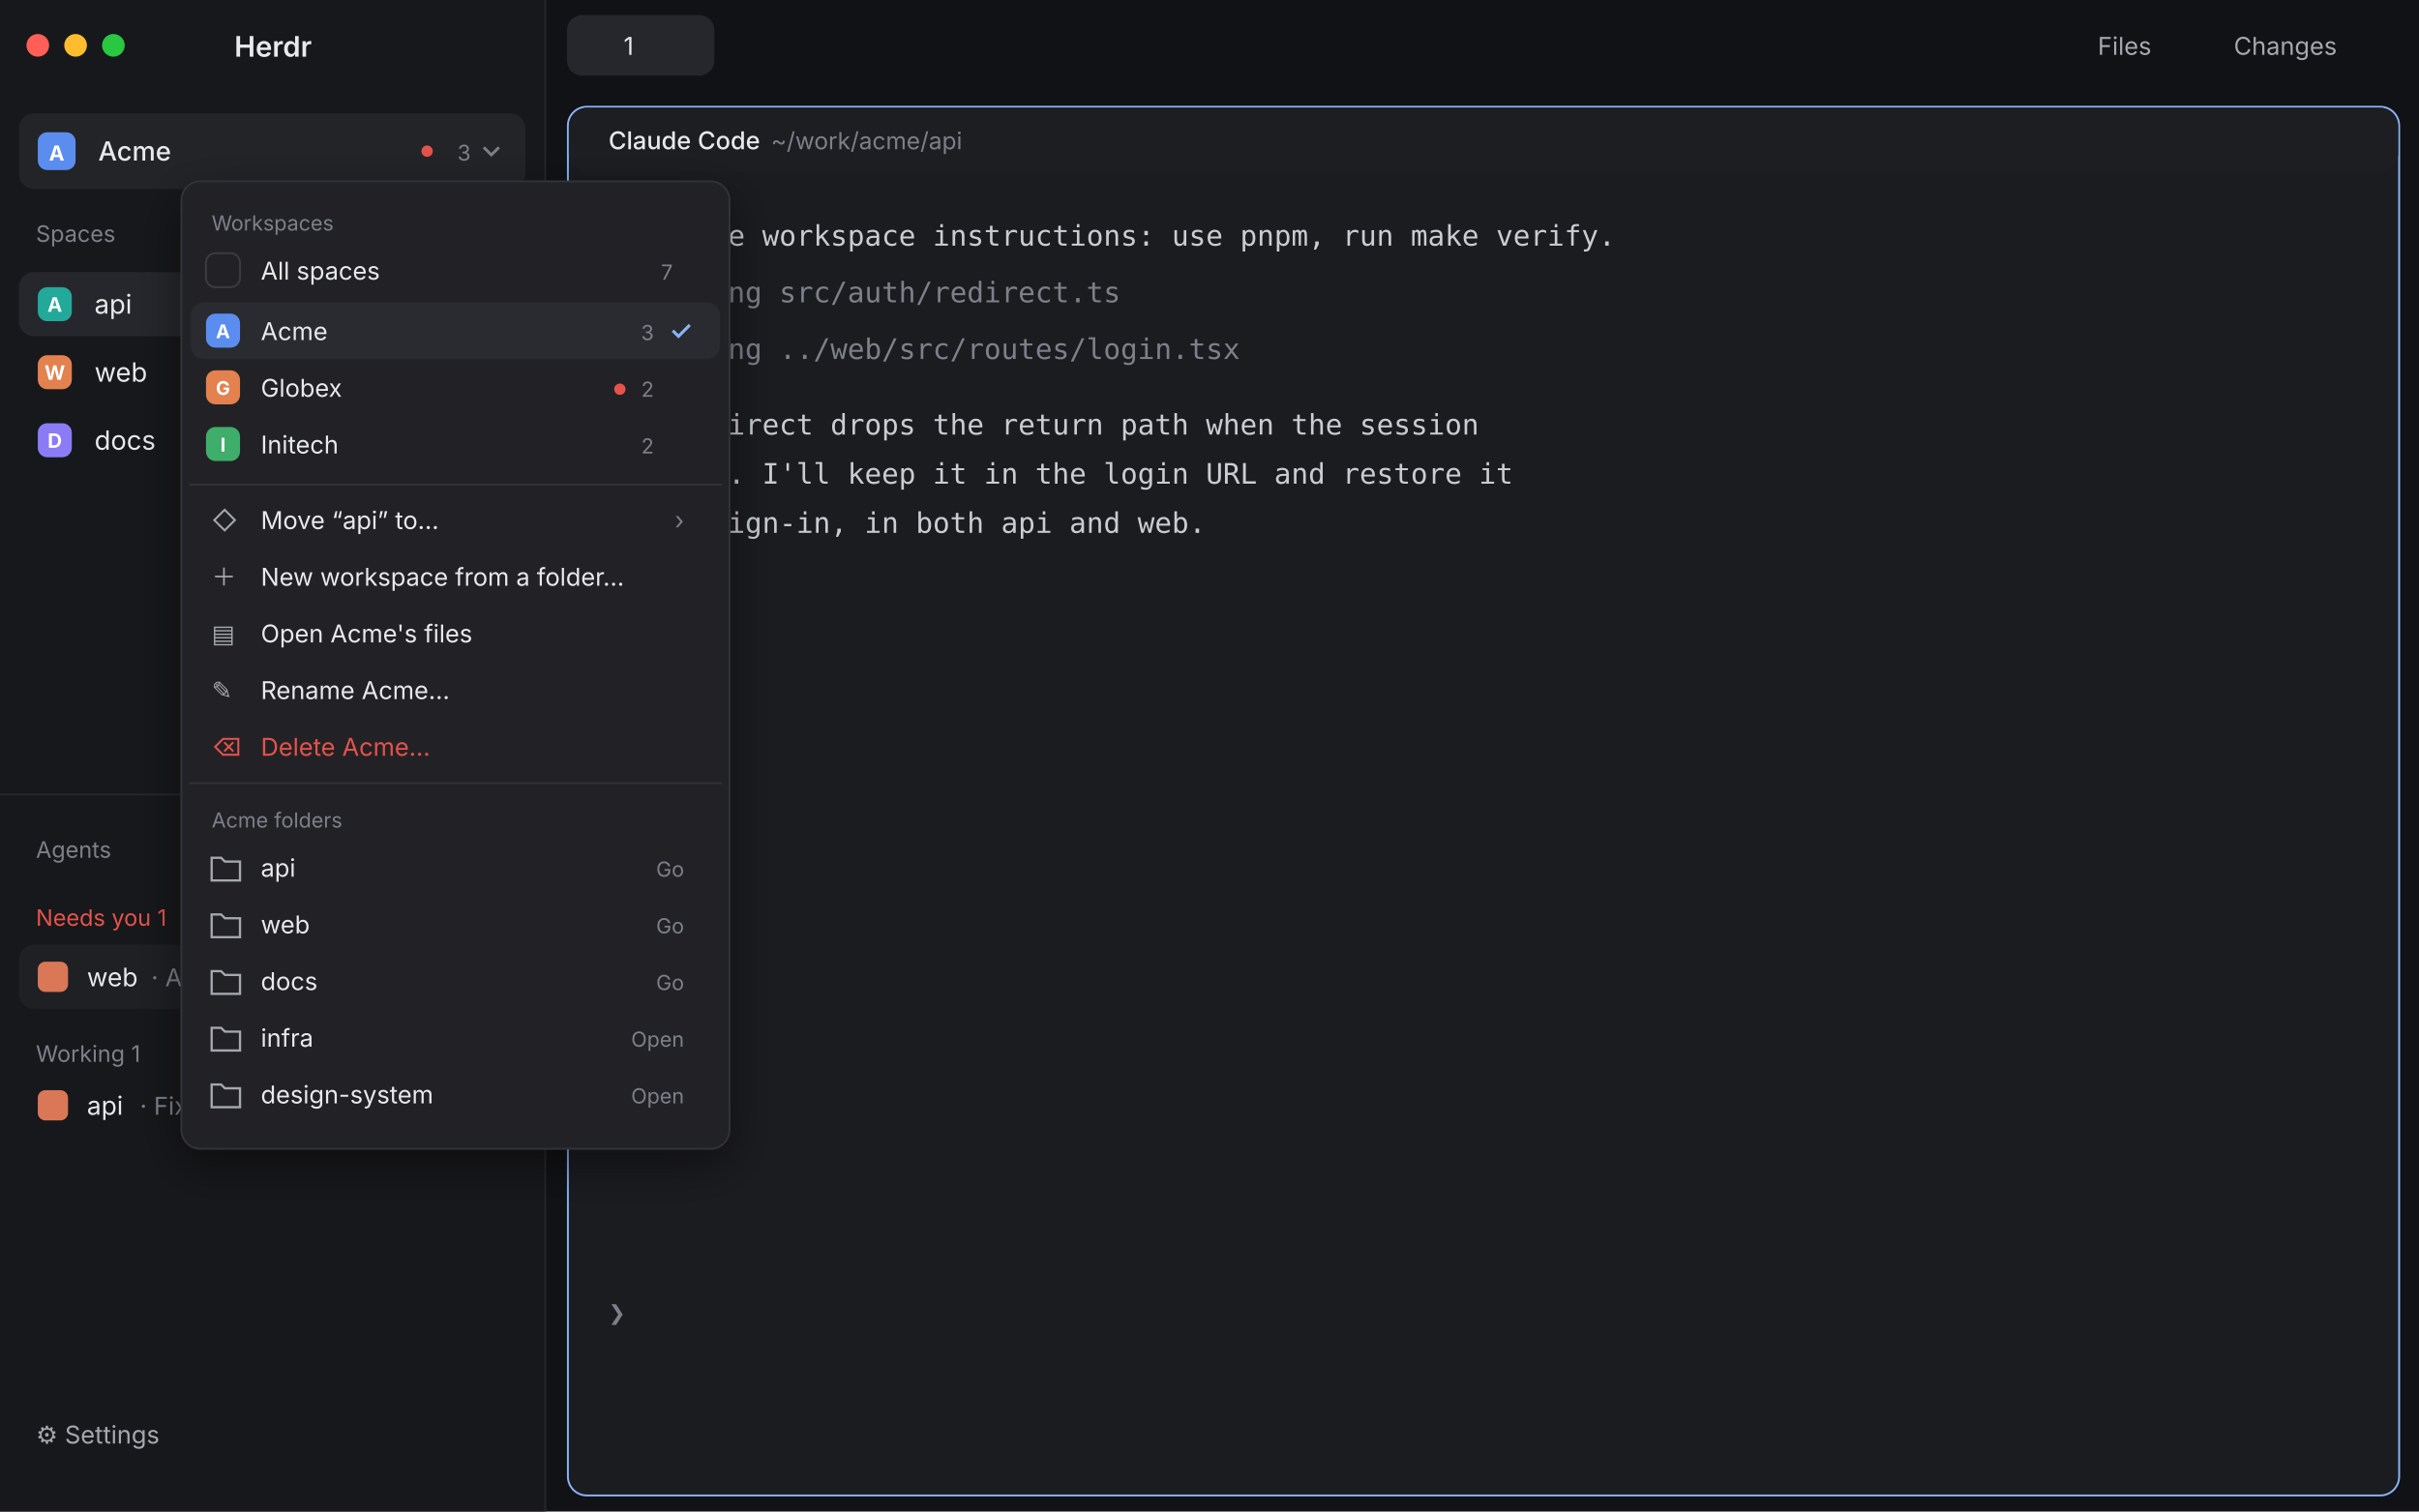
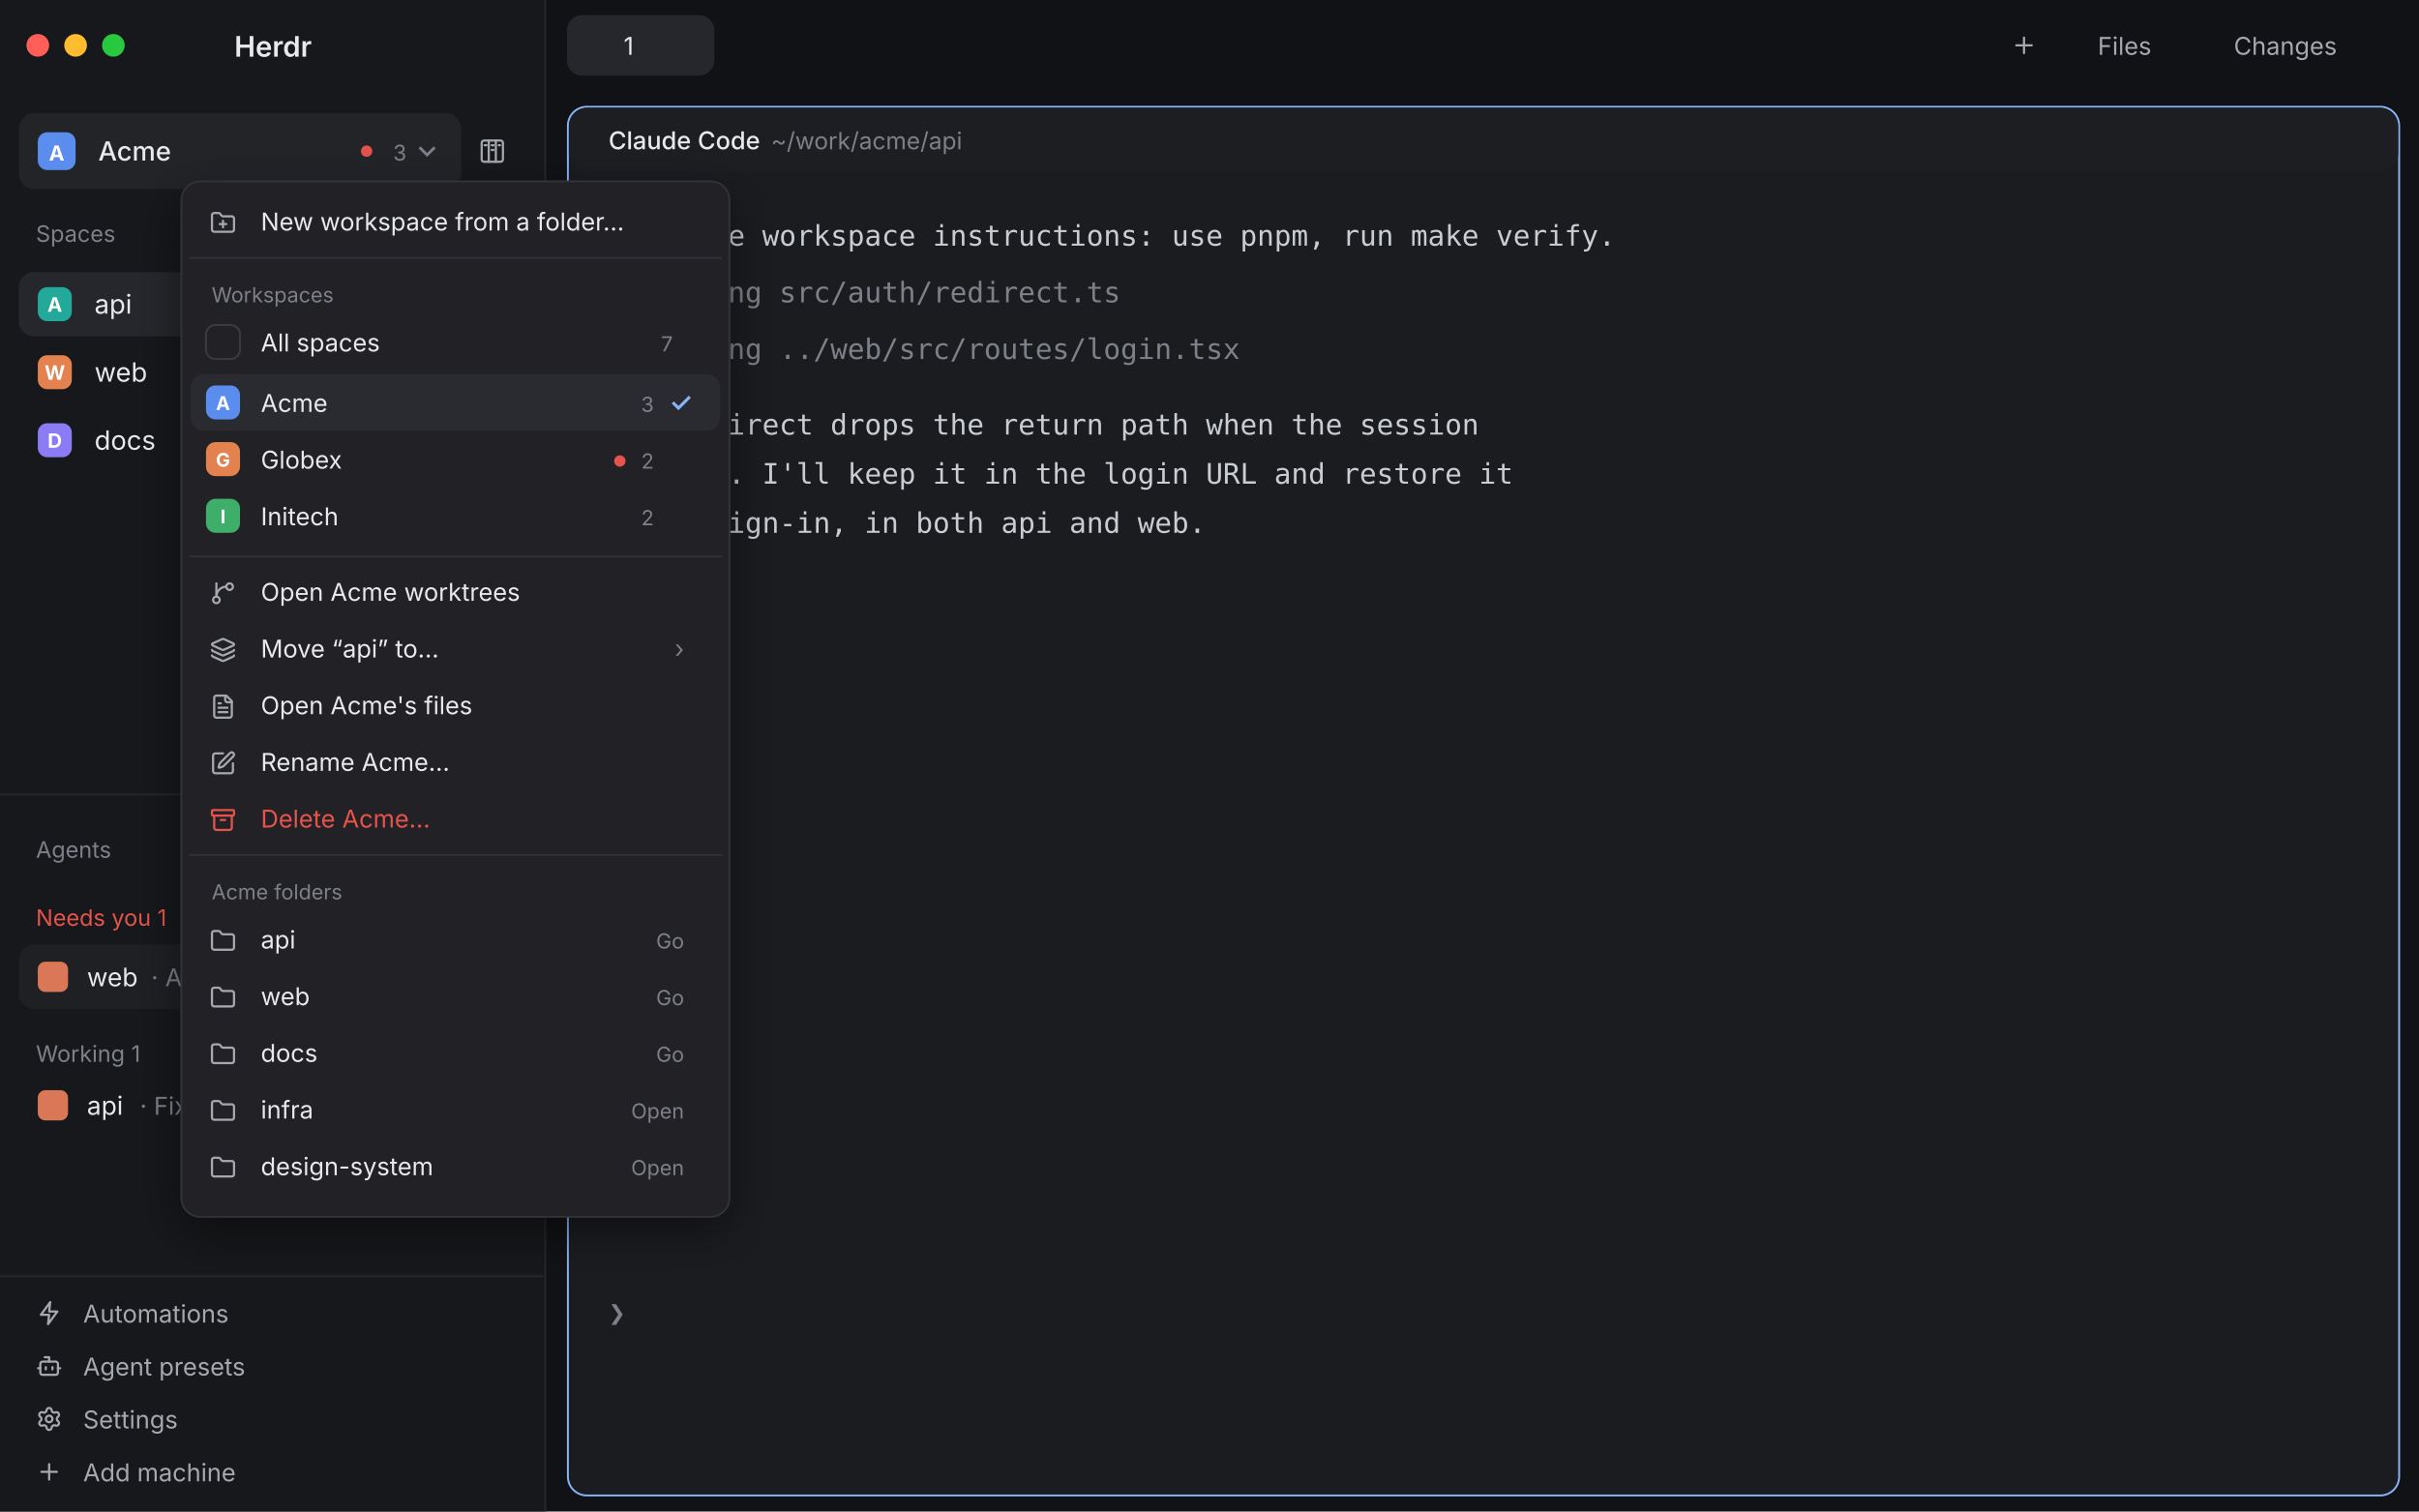
<svg xmlns="http://www.w3.org/2000/svg" width="1280" height="800" viewBox="0 0 1280 800" font-family="Geist, -apple-system, 'Helvetica Neue', sans-serif">
  <defs>
    <filter id="shadow" x="-20%" y="-20%" width="140%" height="140%">
      <feDropShadow dx="0" dy="8" stdDeviation="12" flood-color="#000" flood-opacity="0.45" />
    </filter>
  </defs>
  <rect width="1280" height="800" fill="#111215" />
  <rect width="288" height="800" fill="#17181b" />
  <rect x="288" width="1" height="800" fill="#25272b" />
  <circle cx="20" cy="24" r="6" fill="#ff5f57" />
  <circle cx="40" cy="24" r="6" fill="#febc2e" />
  <circle cx="60" cy="24" r="6" fill="#28c840" />
  <text x="124" y="30" fill="#e8e9eb" font-size="15" font-weight="600">Herdr</text>
-   <rect x="10" y="60" width="268" height="40" rx="8" fill="#232428" />
+   <rect x="10" y="60" width="234" height="40" rx="8" fill="#232428" />
  <rect x="20" y="70" width="20" height="20" rx="5" fill="#5b8def" />
  <text x="30" y="85" fill="#fff" font-size="11" font-weight="700" text-anchor="middle">A</text>
  <text x="52" y="85" fill="#e8e9eb" font-size="14" font-weight="500">Acme</text>
-   <circle cx="226" cy="80" r="3" fill="#e5534b" />
-   <text x="242" y="85" fill="#7d8089" font-size="11.5">3</text>
-   <path d="M256 78 l4 4 l4 -4" stroke="#7d8089" stroke-width="1.5" fill="none" />
+   <circle cx="194" cy="80" r="3" fill="#e5534b" />
+   <text x="208" y="85" fill="#7d8089" font-size="11.5">3</text>
+   <path d="M222 78 l4 4 l4 -4" stroke="#7d8089" stroke-width="1.5" fill="none" />
+   <g transform="translate(253 72.5) scale(0.625)" fill="none" stroke="#a5a8ae" stroke-width="1.87" stroke-linecap="round" stroke-linejoin="round">
+     <rect x="3" y="3" width="18" height="18" rx="2" />
+     <path d="M9 3v18" />
+     <path d="M15 3v18" />
+     <path d="M5.5 7h1.5" />
+     <path d="M11.5 7h1.5" />
+     <path d="M11.5 11h1.5" />
+     <path d="M17.5 7h1" />
+   </g>
  <text x="19" y="128" fill="#7d8089" font-size="12">Spaces</text>
  <text x="256" y="129" fill="#7d8089" font-size="16">+</text>
  <rect x="10" y="144" width="268" height="34" rx="8" fill="#26272c" />
  <rect x="20" y="152" width="18" height="18" rx="5" fill="#22a99a" />
  <text x="29" y="165" fill="#fff" font-size="10.5" font-weight="700" text-anchor="middle">A</text>
  <text x="50" y="166" fill="#e8e9eb" font-size="14">api</text>
  <rect x="20" y="188" width="18" height="18" rx="5" fill="#e3814f" />
  <text x="29" y="201" fill="#fff" font-size="10.5" font-weight="700" text-anchor="middle">W</text>
  <text x="50" y="202" fill="#e8e9eb" font-size="14">web</text>
  <text x="268" y="202" fill="#7d8089" font-size="11.5" text-anchor="end">billing ↑2</text>
  <rect x="20" y="224" width="18" height="18" rx="5" fill="#8b7cf6" />
  <text x="29" y="237" fill="#fff" font-size="10.5" font-weight="700" text-anchor="middle">D</text>
  <text x="50" y="238" fill="#e8e9eb" font-size="14">docs</text>
  <rect y="420" width="288" height="1" fill="#25272b" />
  <text x="19" y="454" fill="#7d8089" font-size="12">Agents</text>
  <text x="19" y="490" fill="#e5534b" font-size="12">Needs you 1</text>
  <rect x="10" y="500" width="268" height="34" rx="8" fill="#1f2024" />
  <rect x="20" y="509" width="16" height="16" rx="4" fill="#d97757" />
  <text x="46" y="522" fill="#e8e9eb" font-size="13.5">web</text>
  <text x="80" y="522" fill="#7d8089" font-size="13">· Add billing page</text>
  <text x="19" y="562" fill="#7d8089" font-size="12">Working 1</text>
  <rect x="20" y="577" width="16" height="16" rx="4" fill="#d97757" />
  <text x="46" y="590" fill="#e8e9eb" font-size="13.5">api</text>
  <text x="74" y="590" fill="#7d8089" font-size="13">· Fix login redirect</text>
-   <text x="19" y="764" fill="#a5a8ae" font-size="13">⚙  Settings</text>
+   <rect y="675" width="288" height="1" fill="#25272b" />
+   <g transform="translate(19 688) scale(0.5833)" fill="none" stroke="#a5a8ae" stroke-width="2.00" stroke-linecap="round" stroke-linejoin="round">
+     <path d="M13 2 4.5 13.5H12L11 22l8.5-11.5H12z" />
+   </g>
+   <text x="44" y="700" fill="#a5a8ae" font-size="13">Automations</text>
+   <g transform="translate(19 716) scale(0.5833)" fill="none" stroke="#a5a8ae" stroke-width="2.00" stroke-linecap="round" stroke-linejoin="round">
+     <path d="M12 8V4H8" />
+     <rect width="16" height="12" x="4" y="8" rx="2" />
+     <path d="M2 14h2" />
+     <path d="M20 14h2" />
+     <path d="M15 13v2" />
+     <path d="M9 13v2" />
+   </g>
+   <text x="44" y="728" fill="#a5a8ae" font-size="13">Agent presets</text>
+   <g transform="translate(19 744) scale(0.5833)" fill="none" stroke="#a5a8ae" stroke-width="2.00" stroke-linecap="round" stroke-linejoin="round">
+     <path d="M9.671 4.136a2.34 2.34 0 0 1 4.659 0 2.34 2.34 0 0 0 3.319 1.915 2.34 2.34 0 0 1 2.33 4.033 2.34 2.34 0 0 0 0 3.831 2.34 2.34 0 0 1-2.33 4.033 2.34 2.34 0 0 0-3.319 1.915 2.34 2.34 0 0 1-4.659 0 2.34 2.34 0 0 0-3.32-1.915 2.34 2.34 0 0 1-2.33-4.033 2.34 2.34 0 0 0 0-3.831A2.34 2.34 0 0 1 6.35 6.051a2.34 2.34 0 0 0 3.319-1.915" />
+     <circle cx="12" cy="12" r="3" />
+   </g>
+   <text x="44" y="756" fill="#a5a8ae" font-size="13">Settings</text>
+   <g transform="translate(19 772) scale(0.5833)" fill="none" stroke="#a5a8ae" stroke-width="2.00" stroke-linecap="round" stroke-linejoin="round">
+     <path d="M5 12h14" />
+     <path d="M12 5v14" />
+   </g>
+   <text x="44" y="784" fill="#a5a8ae" font-size="13">Add machine</text>
  <rect x="300" y="8" width="78" height="32" rx="8" fill="#26272c" />
  <text x="330" y="29" fill="#e8e9eb" font-size="13">1</text>
+   <g transform="translate(1064 17) scale(0.5833)" fill="none" stroke="#a5a8ae" stroke-width="2.00" stroke-linecap="round" stroke-linejoin="round">
+     <path d="M5 12h14" />
+     <path d="M12 5v14" />
+   </g>
  <text x="1110" y="29" fill="#a5a8ae" font-size="13">Files</text>
  <text x="1182" y="29" fill="#a5a8ae" font-size="13">Changes</text>
  <rect x="300.5" y="56.5" width="969" height="735" rx="10" fill="#1b1c20" stroke="#8ab4f8" />
  <rect x="301" y="57" width="968" height="34" rx="10" fill="#1d1e22" />
  <text x="322" y="79" fill="#e8e9eb" font-size="13" font-weight="500">Claude Code</text>
  <text x="408" y="79" fill="#7d8089" font-size="12.5">~/work/acme/api</text>
  <g font-family="'JetBrains Mono', Menlo, monospace" font-size="15" fill="#c9ccd1">
    <text x="322" y="130">Read the workspace instructions: use pnpm, run make verify.</text>
    <text x="322" y="160" fill="#7d8089">● Reading src/auth/redirect.ts</text>
    <text x="322" y="190" fill="#7d8089">● Reading ../web/src/routes/login.tsx</text>
    <text x="322" y="230">The redirect drops the return path when the session</text>
    <text x="322" y="256">expires. I'll keep it in the login URL and restore it</text>
    <text x="322" y="282">after sign-in, in both api and web.</text>
    <text x="322" y="700" fill="#7d8089">❯</text>
  </g>
  <g filter="url(#shadow)">
-     <rect x="96" y="96" width="290" height="512" rx="10" fill="#202125" stroke="#303237" />
+     <rect x="96" y="96" width="290" height="548" rx="10" fill="#202125" stroke="#303237" />
  </g>
  <g font-size="13">
-     <text x="112" y="122" fill="#7d8089" font-size="11">Workspaces</text>
-     <rect x="109" y="134" width="18" height="18" rx="5" fill="none" stroke="#3a3c42" />
-     <text x="138" y="148" fill="#e8e9eb">All spaces</text>
-     <text x="356" y="148" fill="#7d8089" font-size="11" text-anchor="end">7</text>
-     <rect x="101" y="160" width="280" height="30" rx="7" fill="#2a2b31" />
-     <rect x="109" y="166" width="18" height="18" rx="5" fill="#5b8def" />
-     <text x="118" y="179" fill="#fff" font-size="10" font-weight="700" text-anchor="middle">A</text>
-     <text x="138" y="180" fill="#e8e9eb">Acme</text>
-     <text x="346" y="180" fill="#7d8089" font-size="11" text-anchor="end">3</text>
-     <path d="M356 175 l3 3 l6 -6" stroke="#8ab4f8" stroke-width="1.6" fill="none" />
-     <rect x="109" y="196" width="18" height="18" rx="5" fill="#e3814f" />
-     <text x="118" y="209" fill="#fff" font-size="10" font-weight="700" text-anchor="middle">G</text>
-     <text x="138" y="210" fill="#e8e9eb">Globex</text>
-     <circle cx="328" cy="206" r="3" fill="#e5534b" />
-     <text x="346" y="210" fill="#7d8089" font-size="11" text-anchor="end">2</text>
-     <rect x="109" y="226" width="18" height="18" rx="5" fill="#3fae6a" />
-     <text x="118" y="239" fill="#fff" font-size="10" font-weight="700" text-anchor="middle">I</text>
-     <text x="138" y="240" fill="#e8e9eb">Initech</text>
-     <text x="346" y="240" fill="#7d8089" font-size="11" text-anchor="end">2</text>
-     <rect x="100" y="256" width="282" height="1" fill="#303237" />
-     <text x="112" y="280" fill="#a5a8ae">◇</text>
-     <text x="138" y="280" fill="#e8e9eb">Move “api” to…</text>
-     <text x="362" y="280" fill="#7d8089" text-anchor="end">›</text>
-     <text x="112" y="310" fill="#a5a8ae">＋</text>
-     <text x="138" y="310" fill="#e8e9eb">New workspace from a folder…</text>
-     <text x="112" y="340" fill="#a5a8ae">▤</text>
-     <text x="138" y="340" fill="#e8e9eb">Open Acme's files</text>
-     <text x="112" y="370" fill="#a5a8ae">✎</text>
-     <text x="138" y="370" fill="#e8e9eb">Rename Acme…</text>
-     <text x="112" y="400" fill="#e5534b">⌫</text>
-     <text x="138" y="400" fill="#e5534b">Delete Acme…</text>
-     <rect x="100" y="414" width="282" height="1" fill="#303237" />
-     <text x="112" y="438" fill="#7d8089" font-size="11">Acme folders</text>
-     <text x="138" y="464" fill="#e8e9eb">api</text>
-     <text x="362" y="464" fill="#7d8089" font-size="11" text-anchor="end">Go</text>
-     <text x="138" y="494" fill="#e8e9eb">web</text>
-     <text x="362" y="494" fill="#7d8089" font-size="11" text-anchor="end">Go</text>
-     <text x="138" y="524" fill="#e8e9eb">docs</text>
-     <text x="362" y="524" fill="#7d8089" font-size="11" text-anchor="end">Go</text>
-     <text x="138" y="554" fill="#e8e9eb">infra</text>
-     <text x="362" y="554" fill="#7d8089" font-size="11" text-anchor="end">Open</text>
-     <text x="138" y="584" fill="#e8e9eb">design-system</text>
-     <text x="362" y="584" fill="#7d8089" font-size="11" text-anchor="end">Open</text>
-     <g fill="none" stroke="#a5a8ae" stroke-width="1.2">
-       <path d="M112 454 h5 l2 2 h8 v10 h-15 z" />
-       <path d="M112 484 h5 l2 2 h8 v10 h-15 z" />
-       <path d="M112 514 h5 l2 2 h8 v10 h-15 z" />
-       <path d="M112 544 h5 l2 2 h8 v10 h-15 z" />
-       <path d="M112 574 h5 l2 2 h8 v10 h-15 z" />
+     <g transform="translate(111 111) scale(0.5833)" fill="none" stroke="#a5a8ae" stroke-width="2.00" stroke-linecap="round" stroke-linejoin="round">
+       <path d="M12 10v6" />
+       <path d="M9 13h6" />
+       <path d="M20 20a2 2 0 0 0 2-2V8a2 2 0 0 0-2-2h-7.9a2 2 0 0 1-1.69-.9L9.6 3.9A2 2 0 0 0 7.93 3H4a2 2 0 0 0-2 2v13a2 2 0 0 0 2 2Z" />
    </g>
+     <text x="138" y="122" fill="#e8e9eb">New workspace from a folder…</text>
+     <rect x="100" y="136" width="282" height="1" fill="#303237" />
+     <text x="112" y="160" fill="#7d8089" font-size="11">Workspaces</text>
+     <rect x="109" y="172" width="18" height="18" rx="5" fill="none" stroke="#3a3c42" />
+     <text x="138" y="186" fill="#e8e9eb">All spaces</text>
+     <text x="356" y="186" fill="#7d8089" font-size="11" text-anchor="end">7</text>
+     <rect x="101" y="198" width="280" height="30" rx="7" fill="#2a2b31" />
+     <rect x="109" y="204" width="18" height="18" rx="5" fill="#5b8def" />
+     <text x="118" y="217" fill="#fff" font-size="10" font-weight="700" text-anchor="middle">A</text>
+     <text x="138" y="218" fill="#e8e9eb">Acme</text>
+     <text x="346" y="218" fill="#7d8089" font-size="11" text-anchor="end">3</text>
+     <path d="M356 213 l3 3 l6 -6" stroke="#8ab4f8" stroke-width="1.6" fill="none" />
+     <rect x="109" y="234" width="18" height="18" rx="5" fill="#e3814f" />
+     <text x="118" y="247" fill="#fff" font-size="10" font-weight="700" text-anchor="middle">G</text>
+     <text x="138" y="248" fill="#e8e9eb">Globex</text>
+     <circle cx="328" cy="244" r="3" fill="#e5534b" />
+     <text x="346" y="248" fill="#7d8089" font-size="11" text-anchor="end">2</text>
+     <rect x="109" y="264" width="18" height="18" rx="5" fill="#3fae6a" />
+     <text x="118" y="277" fill="#fff" font-size="10" font-weight="700" text-anchor="middle">I</text>
+     <text x="138" y="278" fill="#e8e9eb">Initech</text>
+     <text x="346" y="278" fill="#7d8089" font-size="11" text-anchor="end">2</text>
+     <rect x="100" y="294" width="282" height="1" fill="#303237" />
+     <g transform="translate(111 307) scale(0.5833)" fill="none" stroke="#a5a8ae" stroke-width="2.00" stroke-linecap="round" stroke-linejoin="round">
+       <path d="M15 6a9 9 0 0 0-9 9V3" />
+       <circle cx="18" cy="6" r="3" />
+       <circle cx="6" cy="18" r="3" />
+     </g>
+     <text x="138" y="318" fill="#e8e9eb">Open Acme worktrees</text>
+     <g transform="translate(111 337) scale(0.5833)" fill="none" stroke="#a5a8ae" stroke-width="2.00" stroke-linecap="round" stroke-linejoin="round">
+       <path d="M12.83 2.18a2 2 0 0 0-1.66 0L2.6 6.08a1 1 0 0 0 0 1.83l8.58 3.91a2 2 0 0 0 1.66 0l8.58-3.9a1 1 0 0 0 0-1.83z" />
+       <path d="M2 12a1 1 0 0 0 .58.91l8.6 3.91a2 2 0 0 0 1.65 0l8.58-3.9A1 1 0 0 0 22 12" />
+       <path d="M2 17a1 1 0 0 0 .58.91l8.6 3.91a2 2 0 0 0 1.65 0l8.58-3.9A1 1 0 0 0 22 17" />
+     </g>
+     <text x="138" y="348" fill="#e8e9eb">Move “api” to…</text>
+     <text x="362" y="348" fill="#7d8089" text-anchor="end">›</text>
+     <g transform="translate(111 367) scale(0.5833)" fill="none" stroke="#a5a8ae" stroke-width="2.00" stroke-linecap="round" stroke-linejoin="round">
+       <path d="M15 2H6a2 2 0 0 0-2 2v16a2 2 0 0 0 2 2h12a2 2 0 0 0 2-2V7Z" />
+       <path d="M14 2v4a2 2 0 0 0 2 2h4" />
+       <path d="M10 9H8" />
+       <path d="M16 13H8" />
+       <path d="M16 17H8" />
+     </g>
+     <text x="138" y="378" fill="#e8e9eb">Open Acme's files</text>
+     <g transform="translate(111 397) scale(0.5833)" fill="none" stroke="#a5a8ae" stroke-width="2.00" stroke-linecap="round" stroke-linejoin="round">
+       <path d="M12 3H5a2 2 0 0 0-2 2v14a2 2 0 0 0 2 2h14a2 2 0 0 0 2-2v-7" />
+       <path d="M18.375 2.625a1 1 0 0 1 3 3l-9.013 9.014a2 2 0 0 1-.853.505l-2.873.84a.5.5 0 0 1-.62-.62l.84-2.873a2 2 0 0 1 .506-.852z" />
+     </g>
+     <text x="138" y="408" fill="#e8e9eb">Rename Acme…</text>
+     <g transform="translate(111 427) scale(0.5833)" fill="none" stroke="#e5534b" stroke-width="2.00" stroke-linecap="round" stroke-linejoin="round">
+       <rect width="20" height="5" x="2" y="3" rx="1" />
+       <path d="M4 8v11a2 2 0 0 0 2 2h12a2 2 0 0 0 2-2V8" />
+       <path d="M10 12h4" />
+     </g>
+     <text x="138" y="438" fill="#e5534b">Delete Acme…</text>
+     <rect x="100" y="452" width="282" height="1" fill="#303237" />
+     <text x="112" y="476" fill="#7d8089" font-size="11">Acme folders</text>
+     <g transform="translate(111 491) scale(0.5833)" fill="none" stroke="#a5a8ae" stroke-width="2.00" stroke-linecap="round" stroke-linejoin="round">
+       <path d="M20 20a2 2 0 0 0 2-2V8a2 2 0 0 0-2-2h-7.9a2 2 0 0 1-1.69-.9L9.6 3.9A2 2 0 0 0 7.93 3H4a2 2 0 0 0-2 2v13a2 2 0 0 0 2 2Z" />
+     </g>
+     <text x="138" y="502" fill="#e8e9eb">api</text>
+     <text x="362" y="502" fill="#7d8089" font-size="11" text-anchor="end">Go</text>
+     <g transform="translate(111 521) scale(0.5833)" fill="none" stroke="#a5a8ae" stroke-width="2.00" stroke-linecap="round" stroke-linejoin="round">
+       <path d="M20 20a2 2 0 0 0 2-2V8a2 2 0 0 0-2-2h-7.9a2 2 0 0 1-1.69-.9L9.6 3.9A2 2 0 0 0 7.93 3H4a2 2 0 0 0-2 2v13a2 2 0 0 0 2 2Z" />
+     </g>
+     <text x="138" y="532" fill="#e8e9eb">web</text>
+     <text x="362" y="532" fill="#7d8089" font-size="11" text-anchor="end">Go</text>
+     <g transform="translate(111 551) scale(0.5833)" fill="none" stroke="#a5a8ae" stroke-width="2.00" stroke-linecap="round" stroke-linejoin="round">
+       <path d="M20 20a2 2 0 0 0 2-2V8a2 2 0 0 0-2-2h-7.9a2 2 0 0 1-1.69-.9L9.6 3.9A2 2 0 0 0 7.93 3H4a2 2 0 0 0-2 2v13a2 2 0 0 0 2 2Z" />
+     </g>
+     <text x="138" y="562" fill="#e8e9eb">docs</text>
+     <text x="362" y="562" fill="#7d8089" font-size="11" text-anchor="end">Go</text>
+     <g transform="translate(111 581) scale(0.5833)" fill="none" stroke="#a5a8ae" stroke-width="2.00" stroke-linecap="round" stroke-linejoin="round">
+       <path d="M20 20a2 2 0 0 0 2-2V8a2 2 0 0 0-2-2h-7.9a2 2 0 0 1-1.69-.9L9.6 3.9A2 2 0 0 0 7.93 3H4a2 2 0 0 0-2 2v13a2 2 0 0 0 2 2Z" />
+     </g>
+     <text x="138" y="592" fill="#e8e9eb">infra</text>
+     <text x="362" y="592" fill="#7d8089" font-size="11" text-anchor="end">Open</text>
+     <g transform="translate(111 611) scale(0.5833)" fill="none" stroke="#a5a8ae" stroke-width="2.00" stroke-linecap="round" stroke-linejoin="round">
+       <path d="M20 20a2 2 0 0 0 2-2V8a2 2 0 0 0-2-2h-7.9a2 2 0 0 1-1.69-.9L9.6 3.9A2 2 0 0 0 7.93 3H4a2 2 0 0 0-2 2v13a2 2 0 0 0 2 2Z" />
+     </g>
+     <text x="138" y="622" fill="#e8e9eb">design-system</text>
+     <text x="362" y="622" fill="#7d8089" font-size="11" text-anchor="end">Open</text>
  </g>
</svg>
